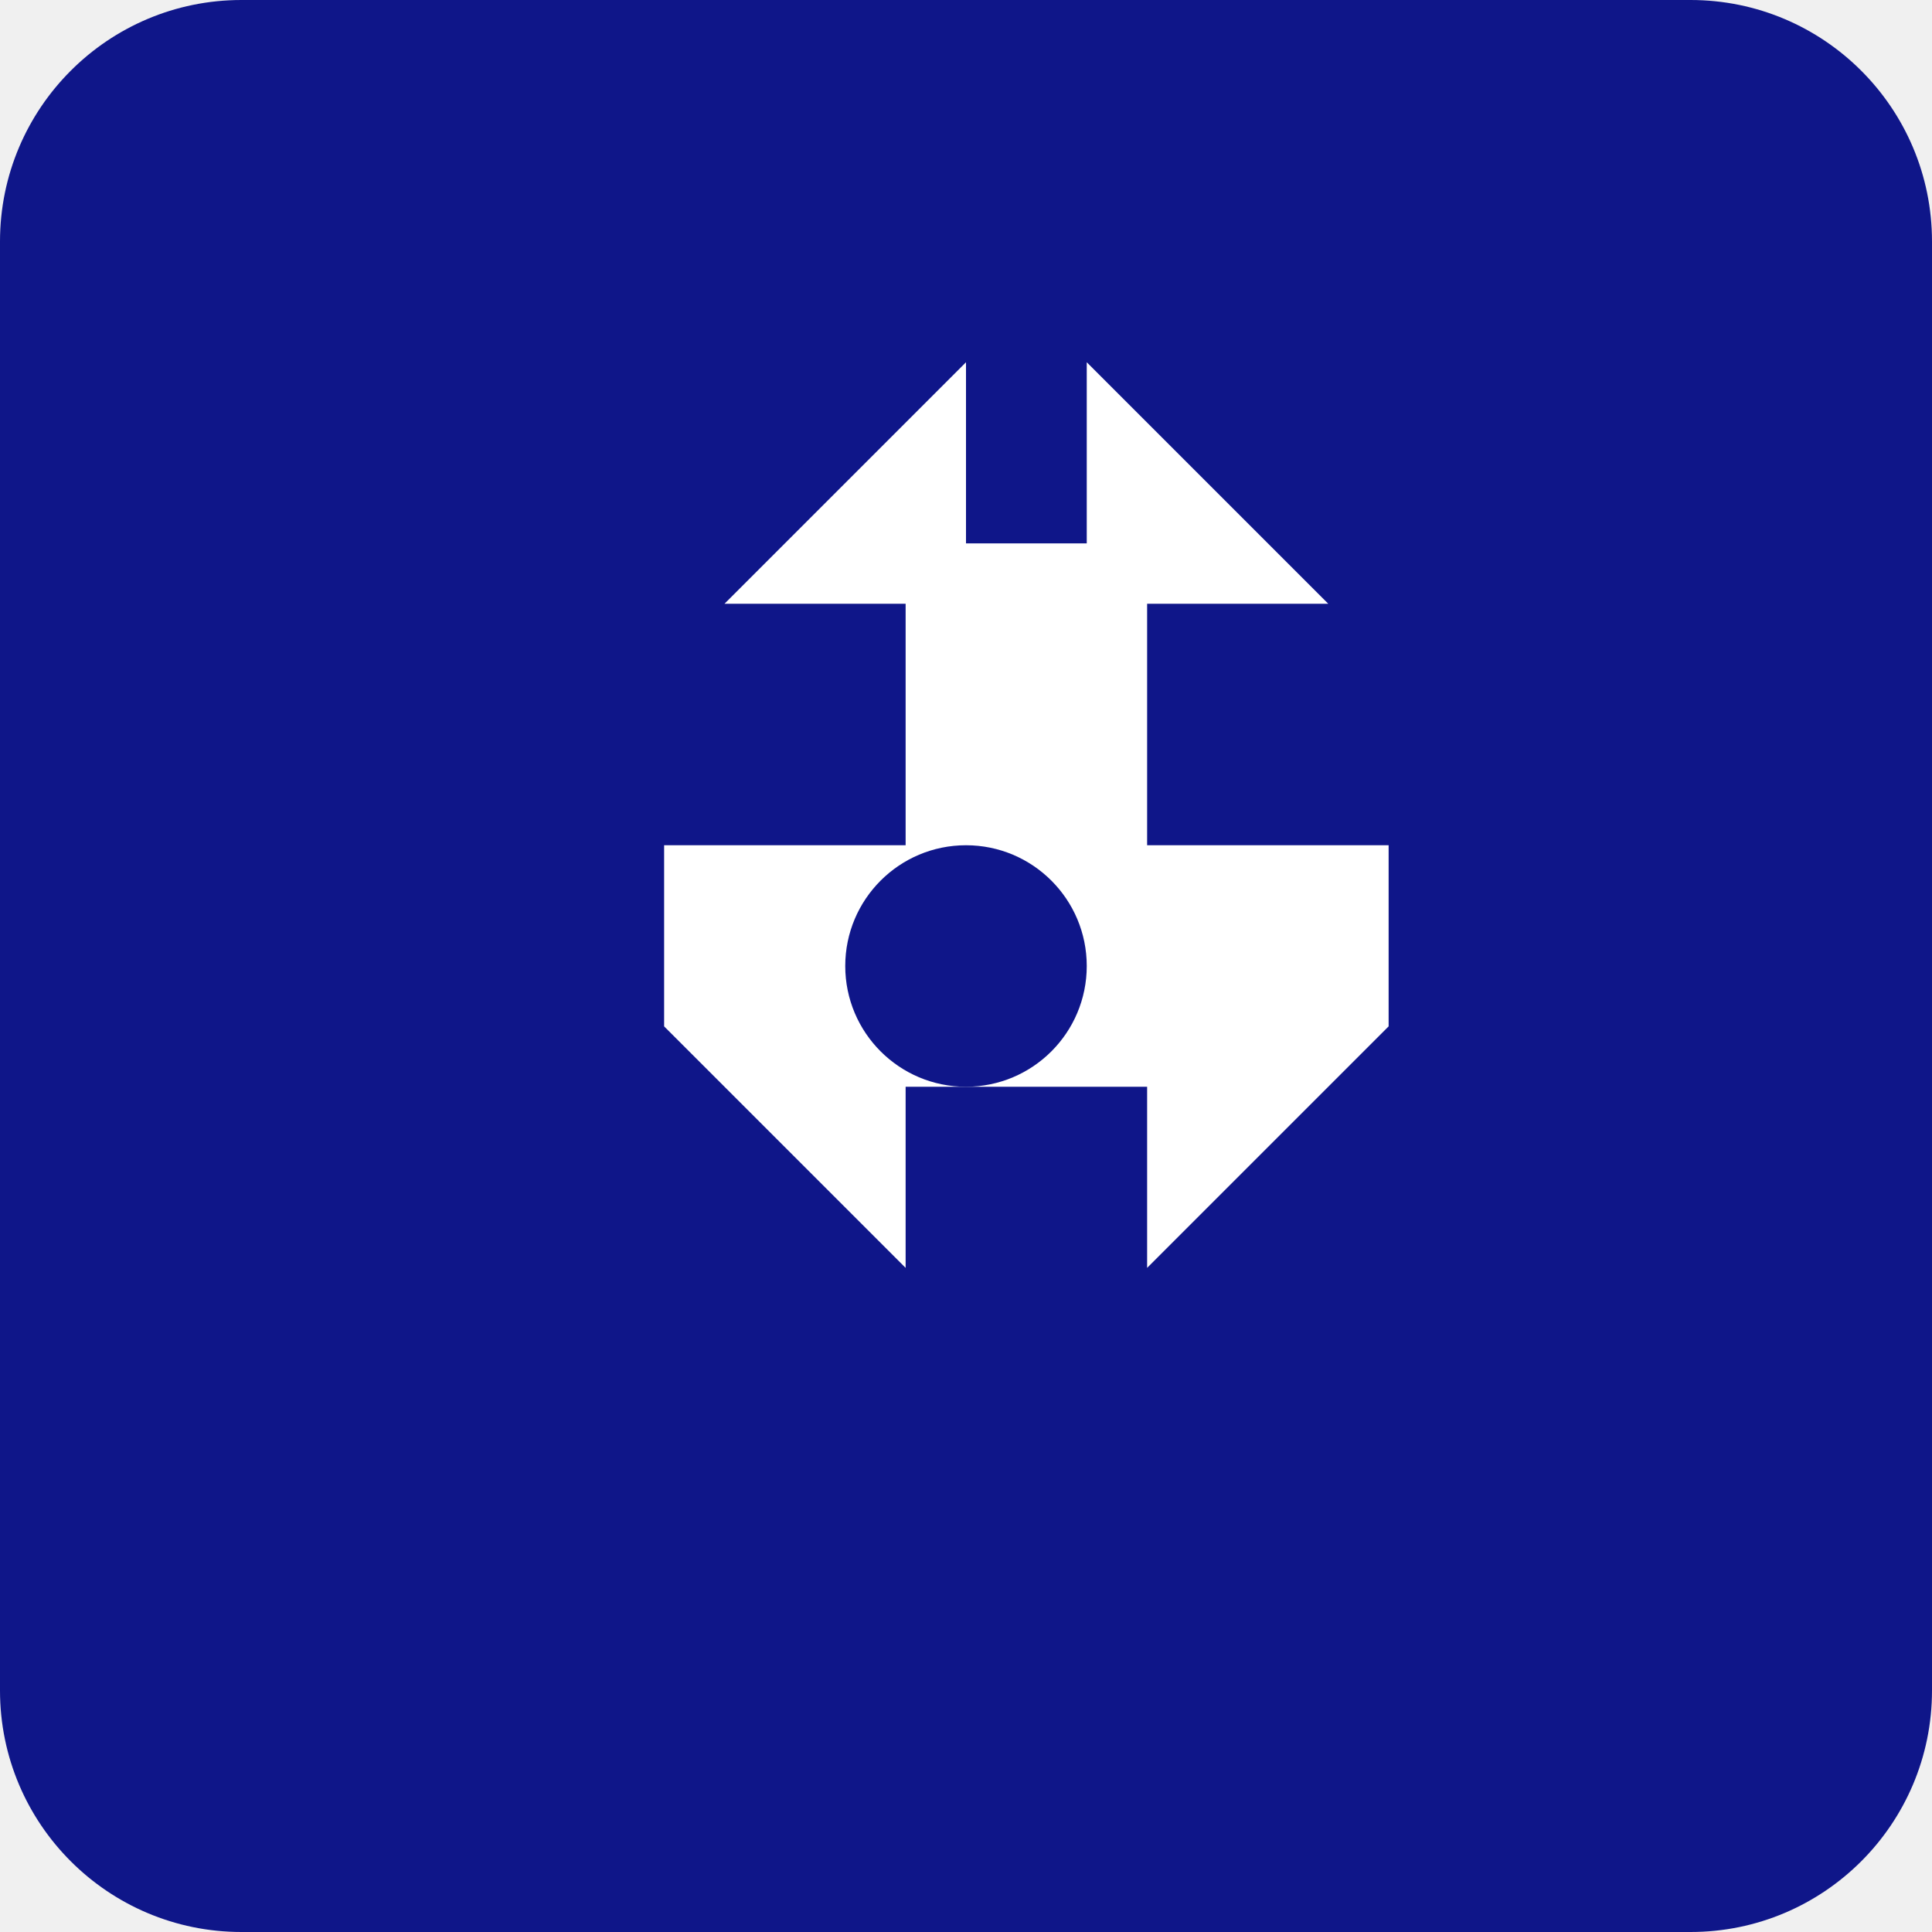
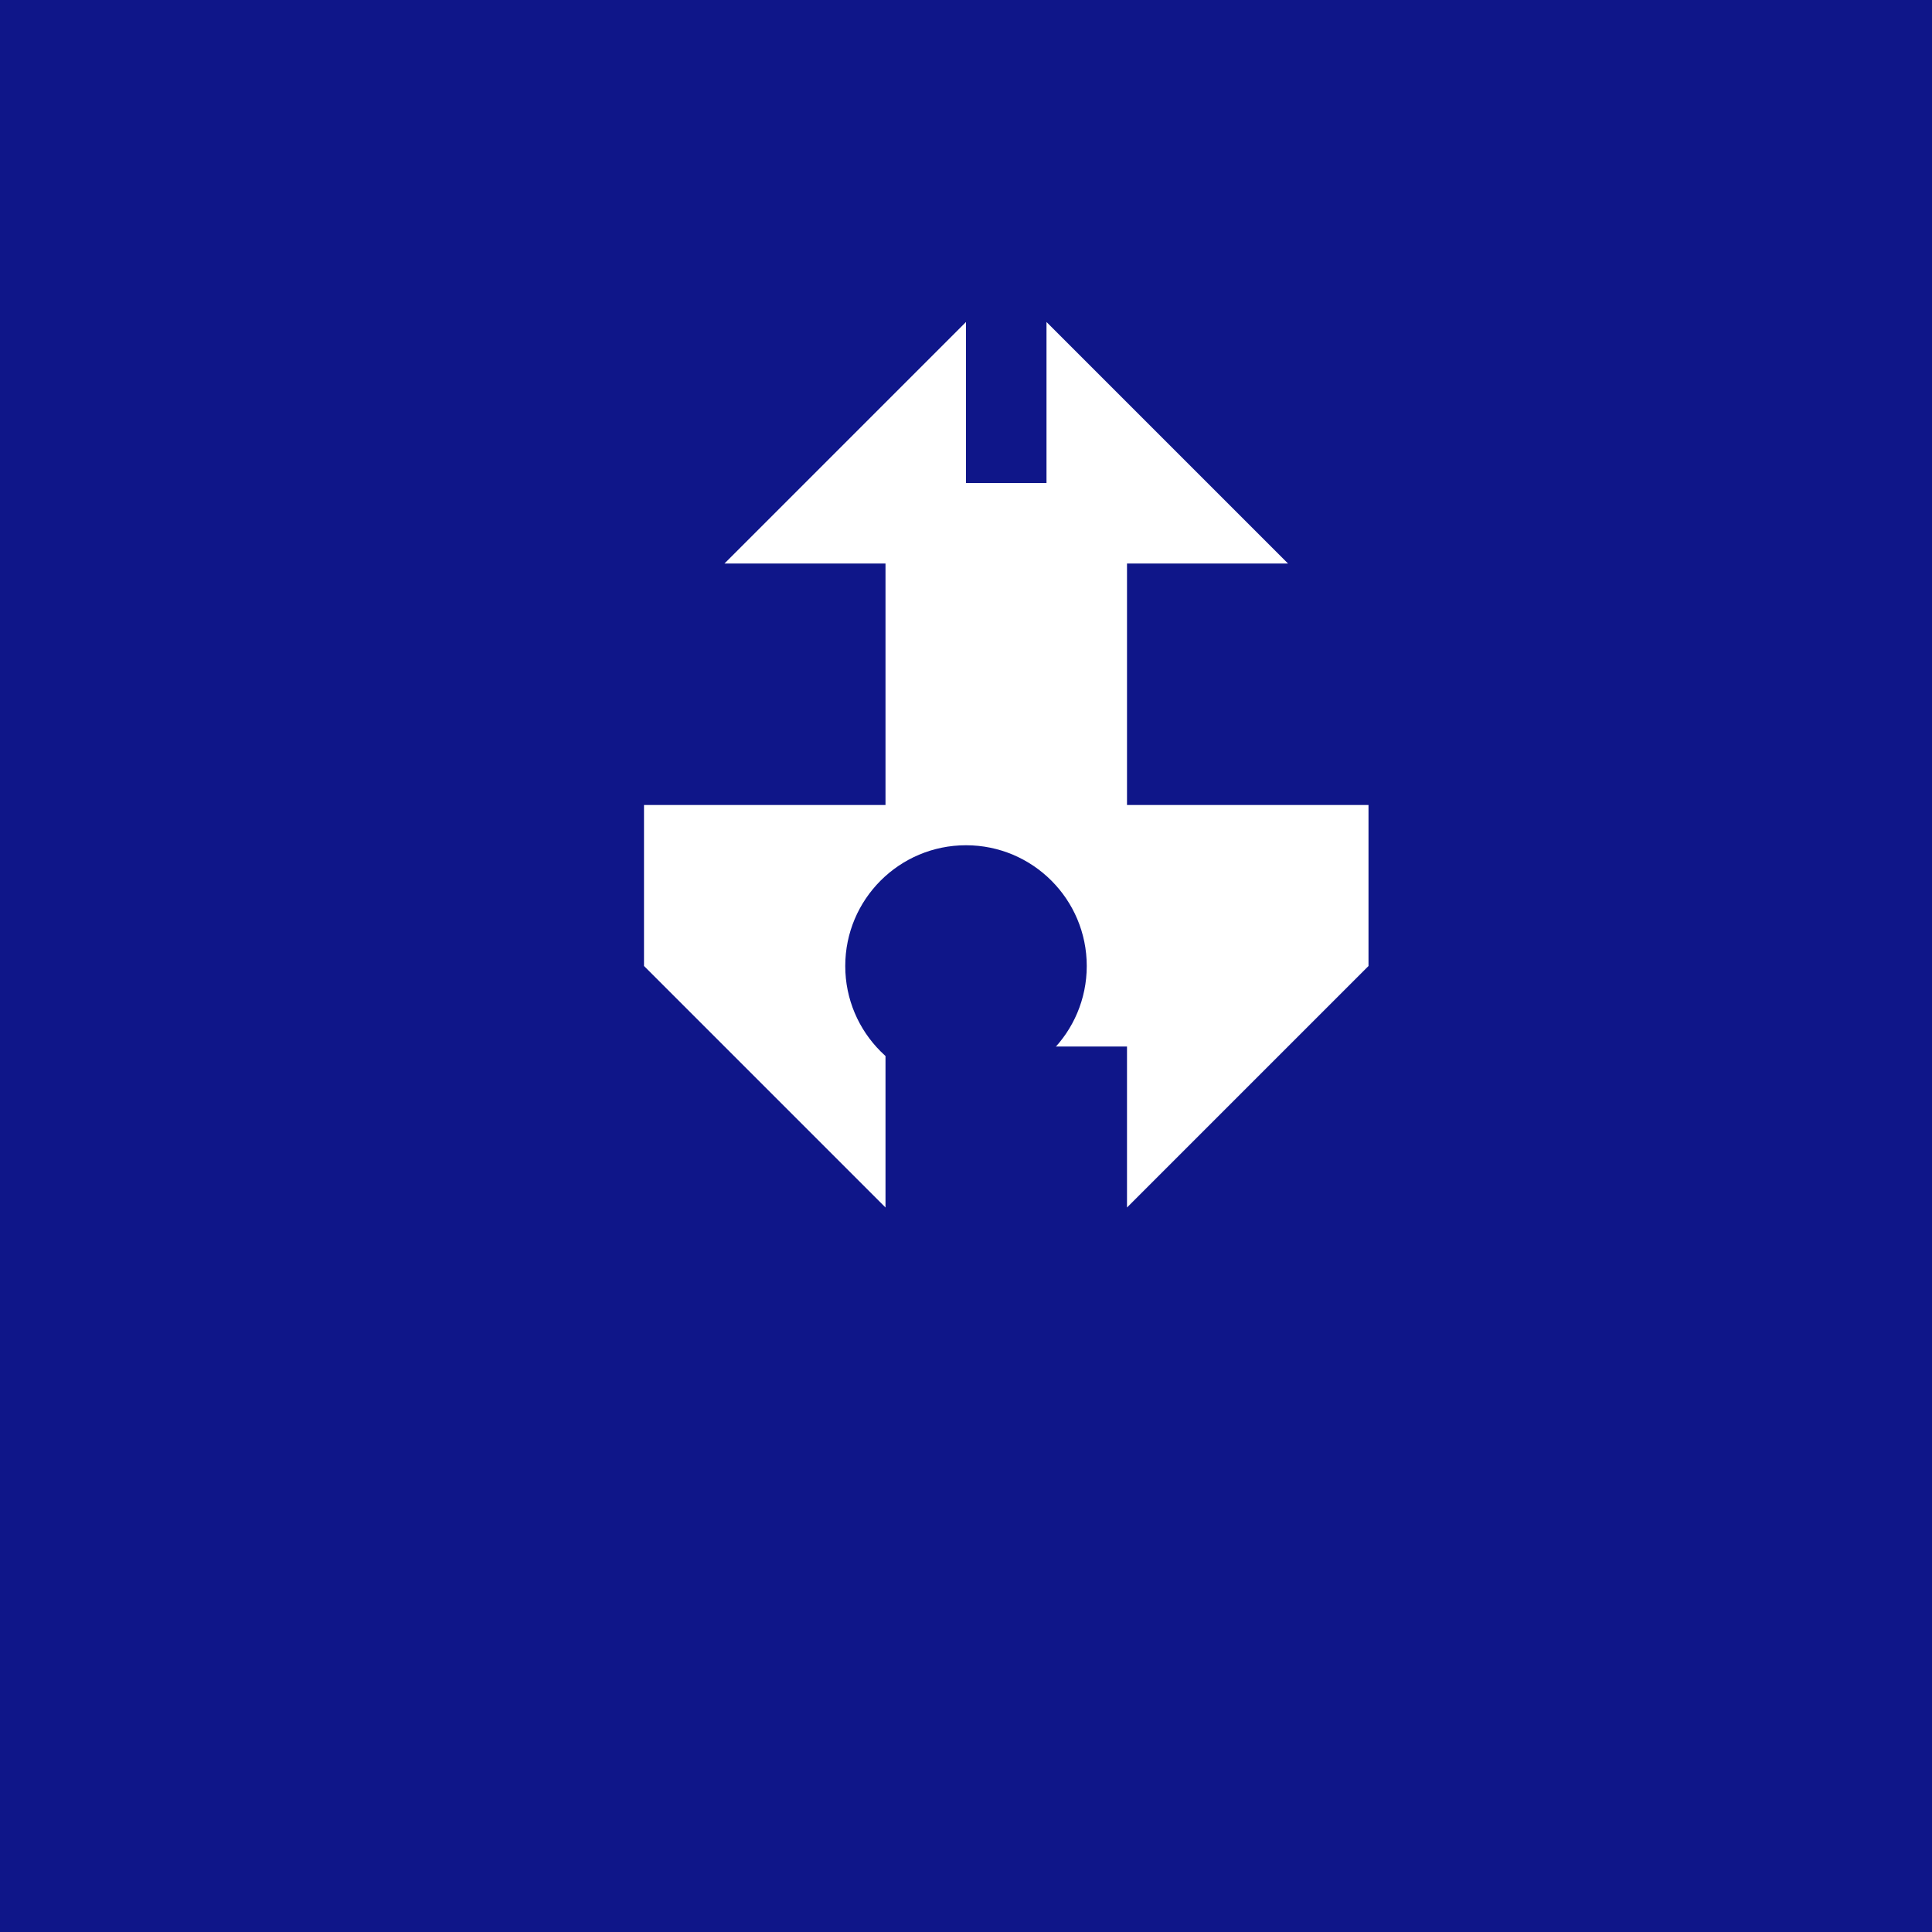
- <svg xmlns="http://www.w3.org/2000/svg" width="64" height="64" viewBox="0 0 64 64">
-   <rect width="64" height="64" fill="#0F1689" rx="8" />
-   <path fill="#FFF" d="M32 12l-8 8h6v8h-8v6l8 8v-6h8v6l8-8v-6h-8v-8h6l-8-8v6h-4v-6z" />
-   <circle cx="32" cy="32" r="4" fill="#0F1689" />
+ <svg xmlns="http://www.w3.org/2000/svg" width="64" height="64" viewBox="0 0 24 24">
+   <rect width="24" height="24" fill="#0F1689" />
+   <path fill="#fff" d="M12 4l-3 3h2v3H8v2l3 3v-2h3v2l3-3v-2h-3V7h2l-3-3v2h-1V4z" />
+   <circle cx="12" cy="12" r="1.5" fill="#0F1689" />
</svg>
